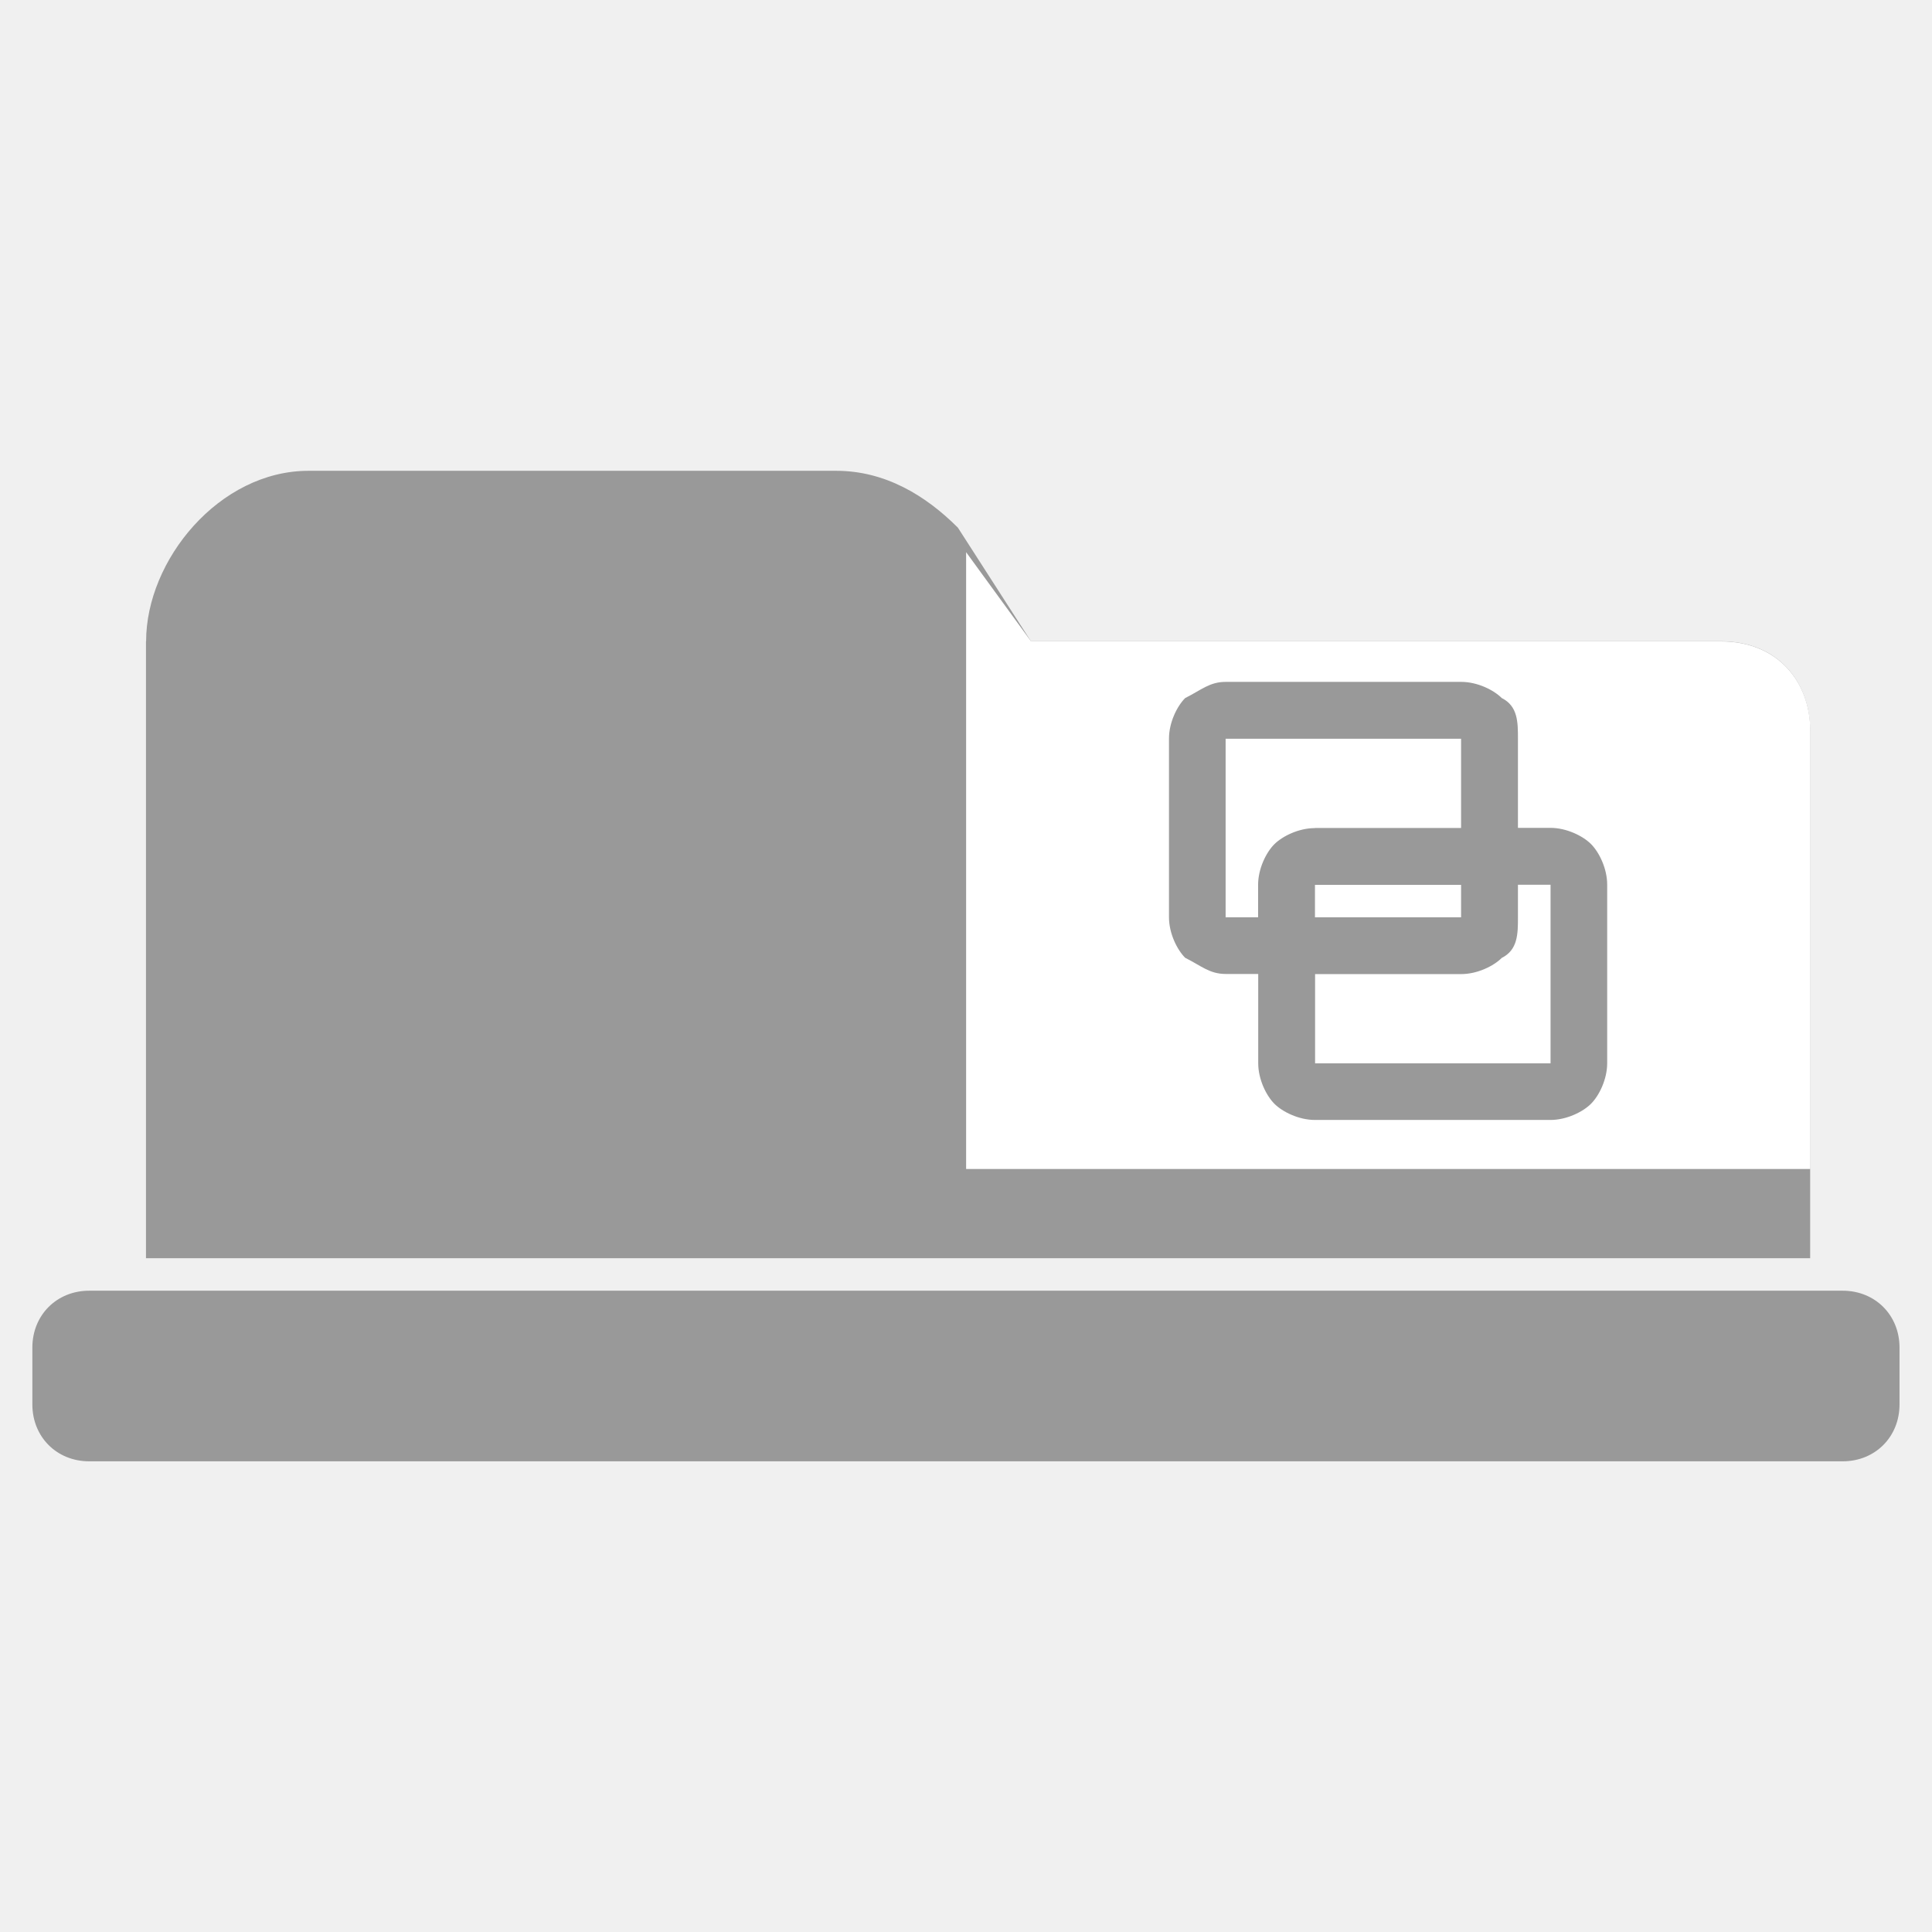
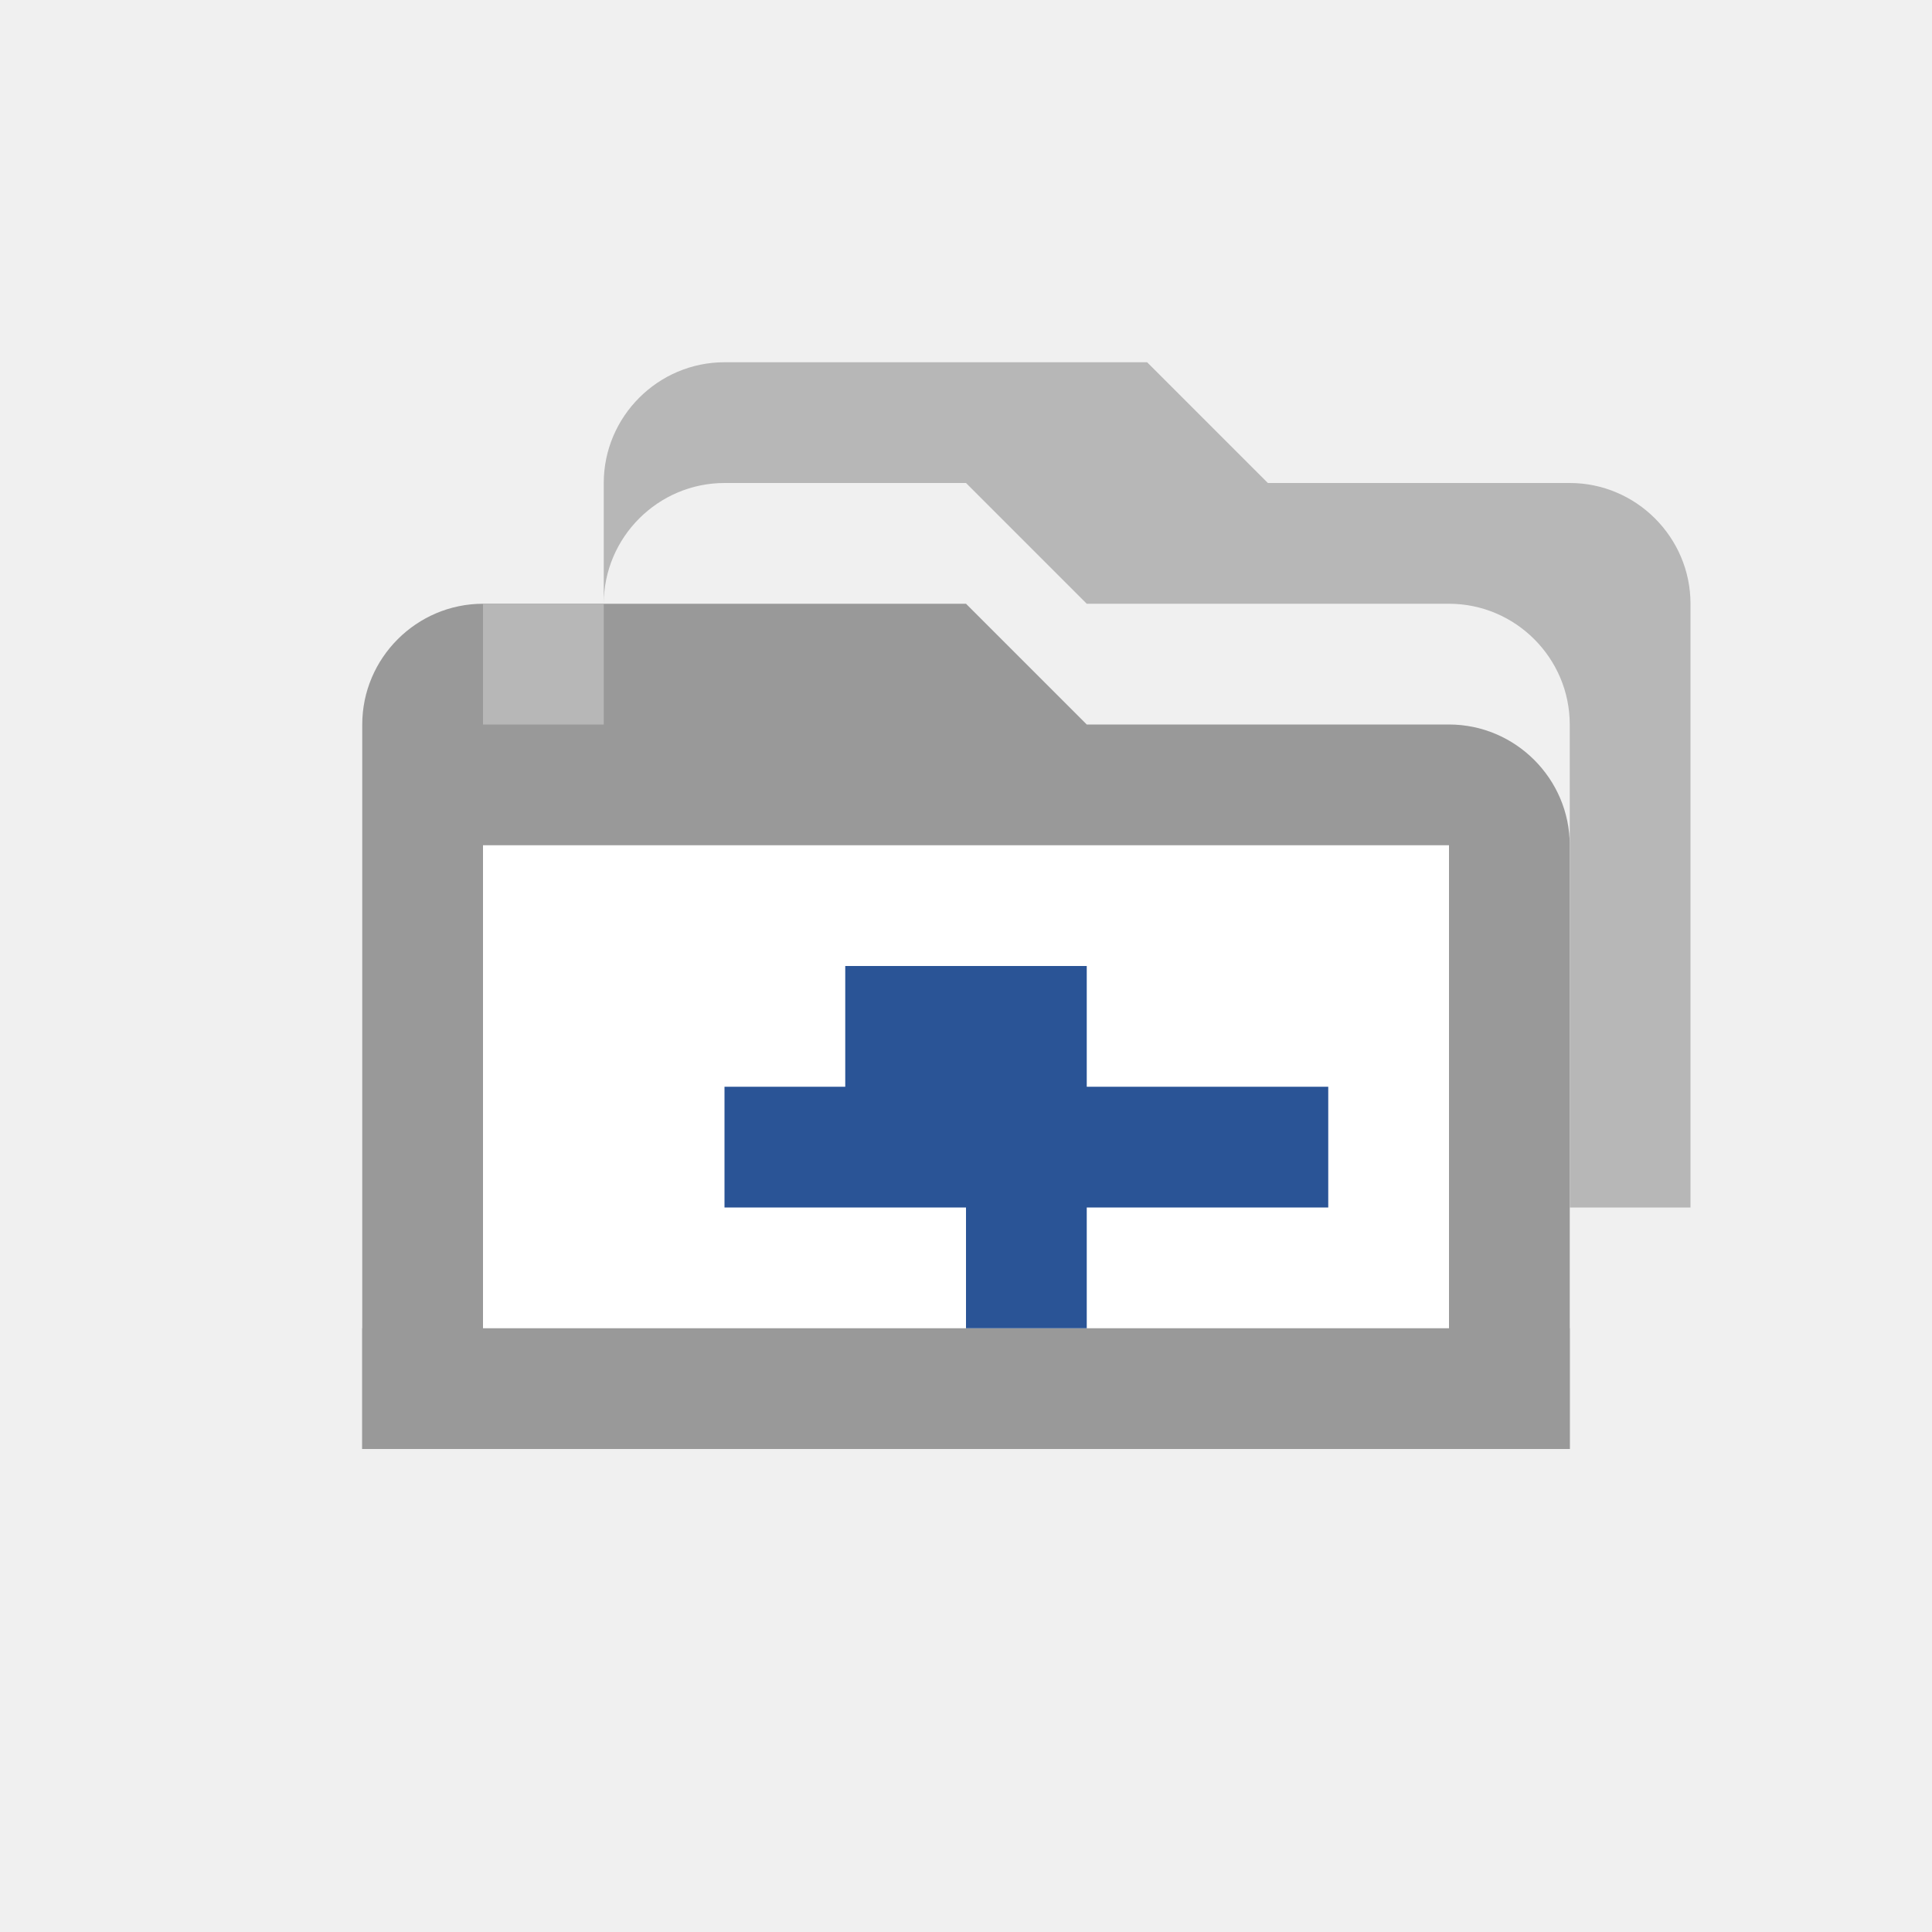
- <svg xmlns="http://www.w3.org/2000/svg" xml:space="preserve" width="16px" height="16px" version="1.1" style="shape-rendering:geometricPrecision; text-rendering:geometricPrecision; image-rendering:optimizeQuality; fill-rule:evenodd; clip-rule:evenodd" viewBox="0 0 16 16">
-   <g id="Layer_x0020_1">
-     <g id="_2318285554704">
-       <g>
-         <path fill="#999999" d="M0.739 10.689l14.521 0c0.269,0 0.471,0.202 0.471,0.471l0 0.471c0,0.269 -0.202,0.471 -0.471,0.471l-14.521 0c-0.269,0 -0.471,-0.202 -0.471,-0.471l0 -0.471c0,-0.269 0.202,-0.471 0.471,-0.471z" />
-         <path fill="#999999" d="M1.21 5.311c0,-0.672 0.605,-1.412 1.345,-1.412l4.37 0c0.403,0 0.739,0.202 1.008,0.471l0.605 0.941 5.714 0c0.471,0 0.739,0.336 0.739,0.739l0 4.37 -13.782 0 0 -5.109z" />
-         <path fill="#FFFFFF" d="M8 9.681l6.992 0 0 -3.63c0,-0.403 -0.269,-0.739 -0.739,-0.739l-5.714 0 -0.538 -0.739 0 5.109z" />
-         <path fill="#999999" d="M10.151 5.647l1.95 0c0.134,0 0.269,0.067 0.336,0.134 0.134,0.067 0.134,0.202 0.134,0.336l0 0.739 0.269 0c0.134,0 0.269,0.067 0.336,0.134 0.067,0.067 0.134,0.202 0.134,0.336l0 1.479c0,0.134 -0.067,0.269 -0.134,0.336 -0.067,0.067 -0.202,0.134 -0.336,0.134l-1.95 0c-0.134,0 -0.269,-0.067 -0.336,-0.134 -0.067,-0.067 -0.134,-0.202 -0.134,-0.336l0 -0.739 -0.269 0c-0.134,0 -0.202,-0.067 -0.336,-0.134 -0.067,-0.067 -0.134,-0.202 -0.134,-0.336l0 -1.479c0,-0.134 0.067,-0.269 0.134,-0.336 0.134,-0.067 0.202,-0.134 0.336,-0.134l0 0.471 0 -0.471 0 0zm2.42 1.681l0 0.269c0,0.134 0,0.269 -0.134,0.336 -0.067,0.067 -0.202,0.134 -0.336,0.134l-1.21 0 0 0.739 0 0 1.95 0 0 -1.479 -0.269 0zm-1.681 -0.471l1.21 0 0 -0.739 -1.95 0 0 1.479 0.269 0 0 -0.269c0,-0.134 0.067,-0.269 0.134,-0.336 0.067,-0.067 0.202,-0.134 0.336,-0.134l0 0.471 0 -0.471zm1.21 0.471l-1.21 0 0 0.269 1.21 0 0 -0.269z" />
-       </g>
-     </g>
-   </g>
+ <svg xmlns="http://www.w3.org/2000/svg" version="1.1" id="TabDuplicate" x="0px" y="0px" width="16px" height="16px" viewBox="0 0 16 16" enable-background="new 0 0 16 16" xml:space="preserve">
+   <path fill="#999999" d="M3,7V6c0-0.55,0.45-1,1-1h4l1,1h3c0.55,0,1,0.45,1,1v5H3V7z" />
+   <rect x="3" y="11" fill="#999999" width="10" height="1" />
+   <rect x="4" y="7" fill="#FFFFFF" width="8" height="4" />
+   <path fill="#B7B7B7" d="M5,5V4c0-0.55,0.45-1,1-1h3.5L10.5,4H13c0.55,0,1,0.45,1,1v5h-1V6c0-0.55-0.45-1-1-1h-3l-1-1H6     C5.45,4,5,4.45,5,5v1H4V5z" />
+   <path fill="#2A5496" d="M7,8h2v1h2v1H9v1H8v-1H6V9h1V8z" />
</svg>
